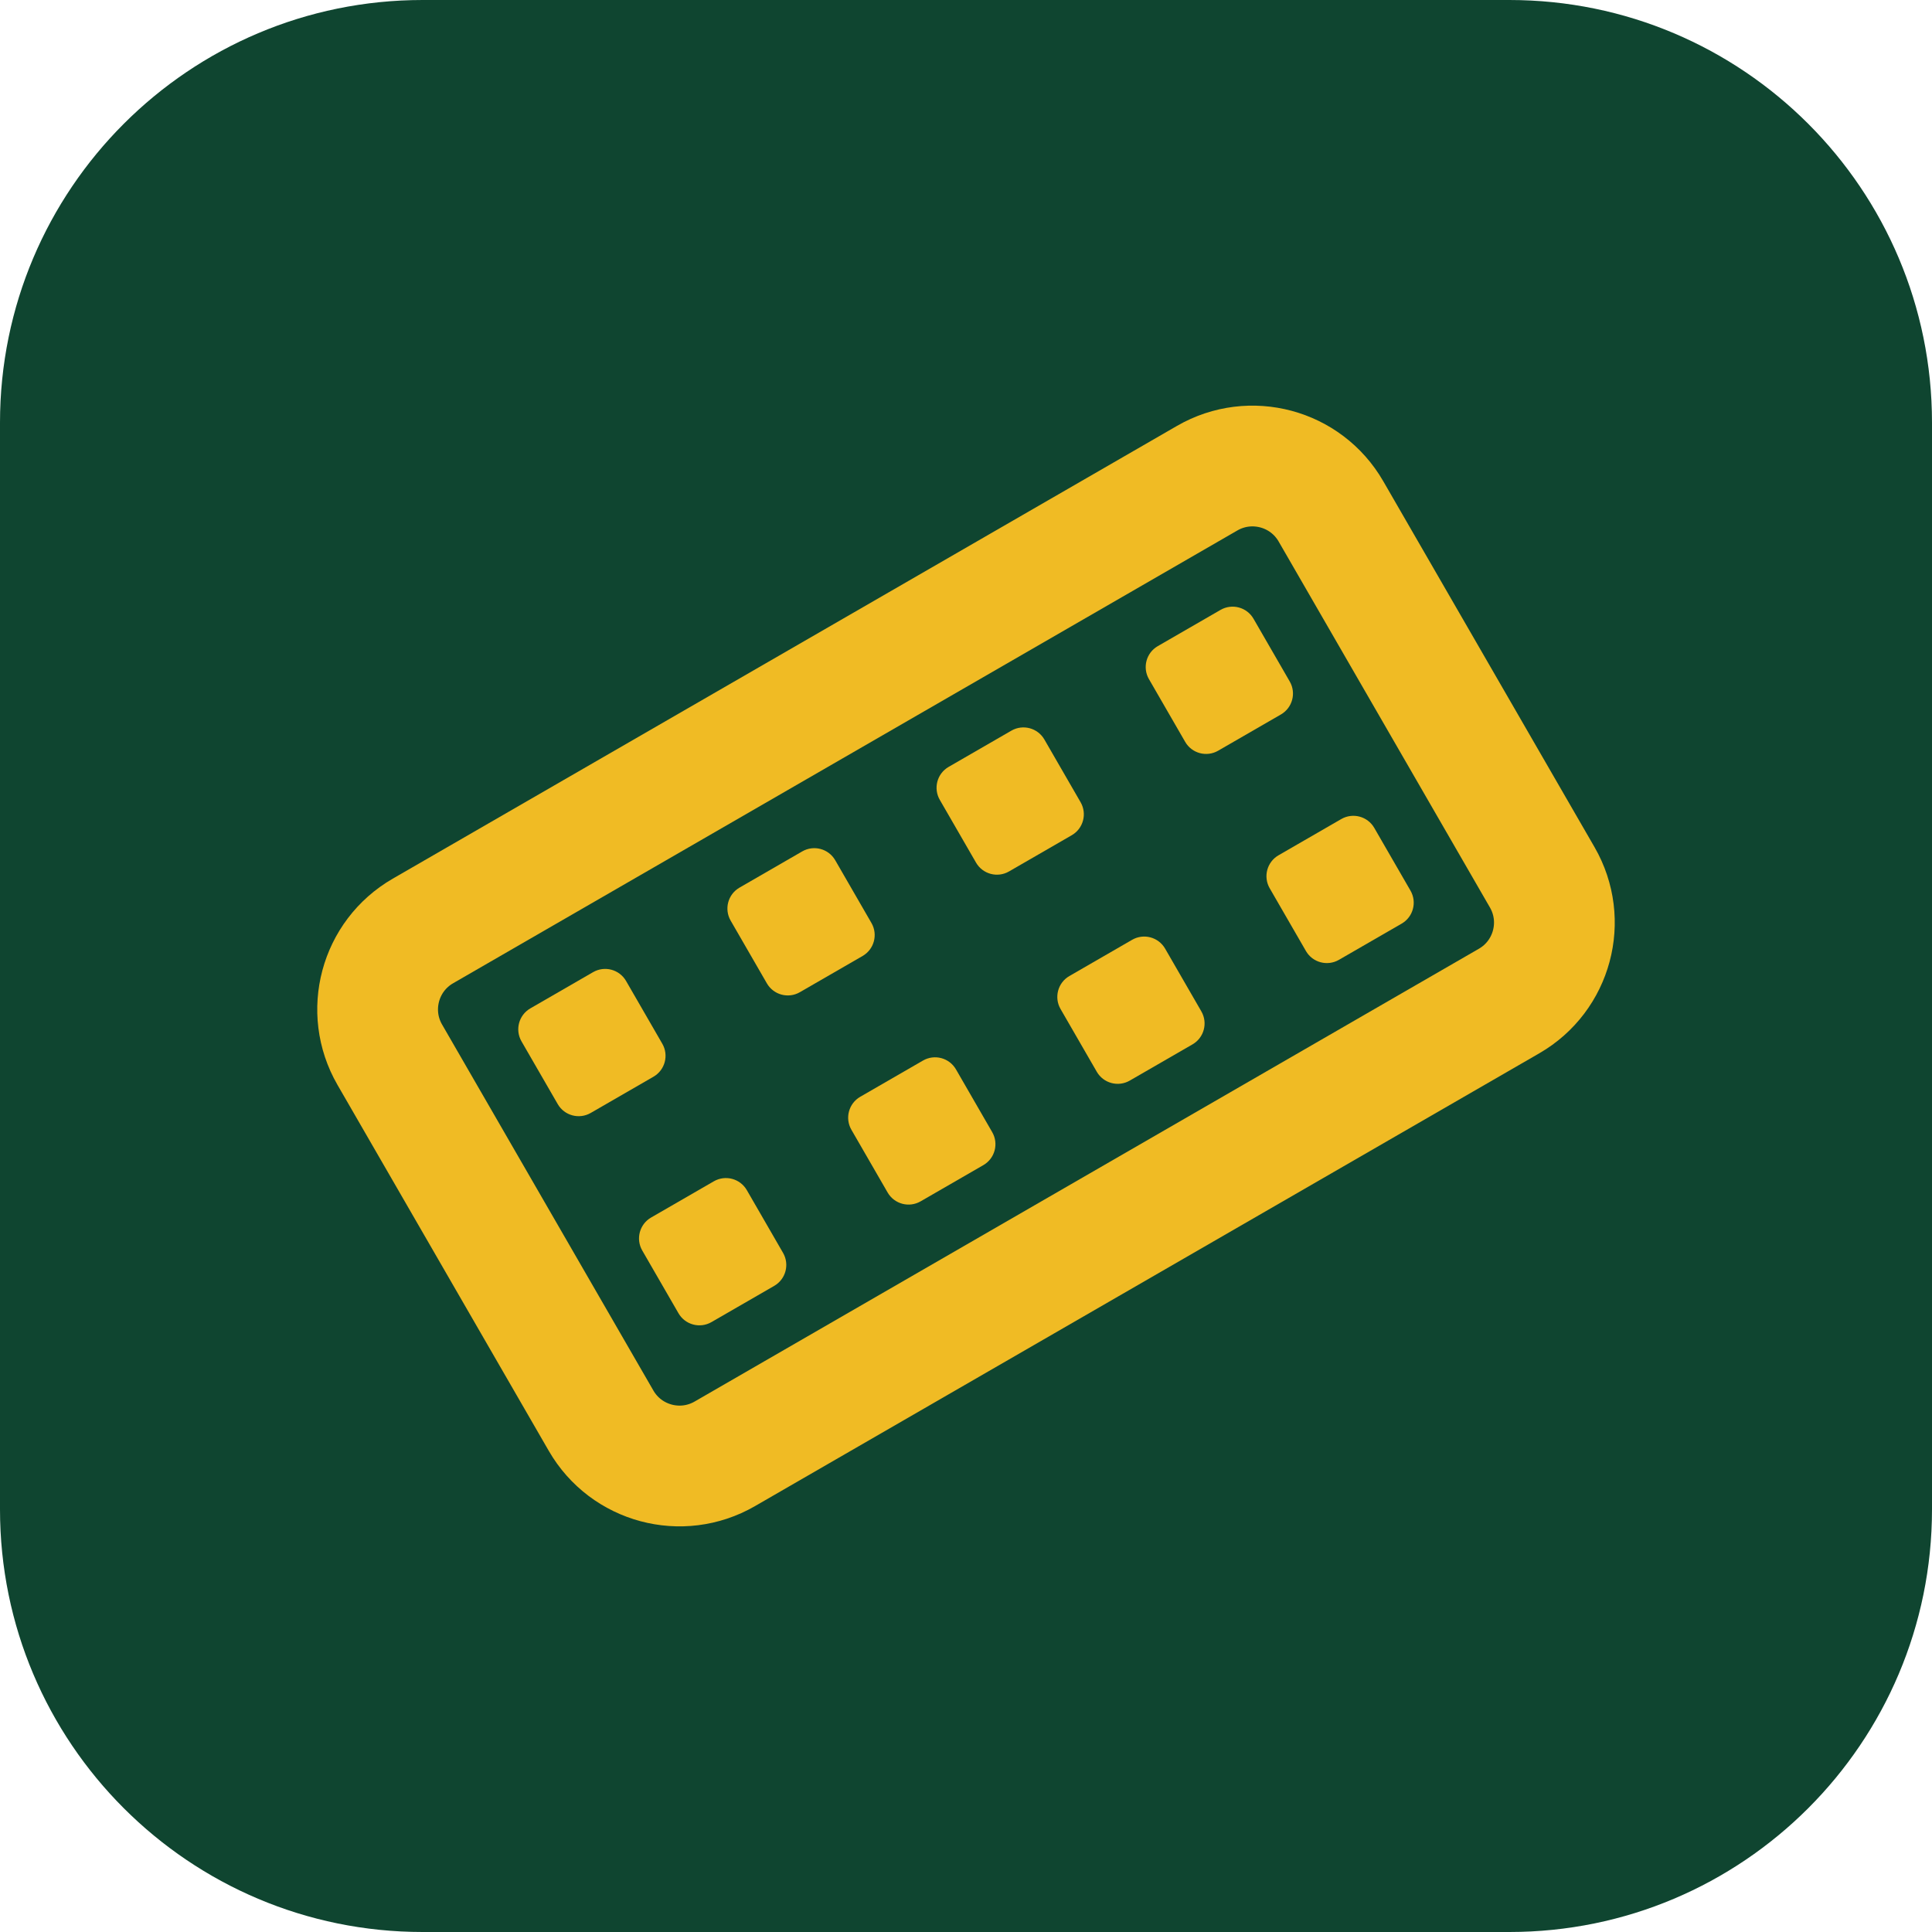
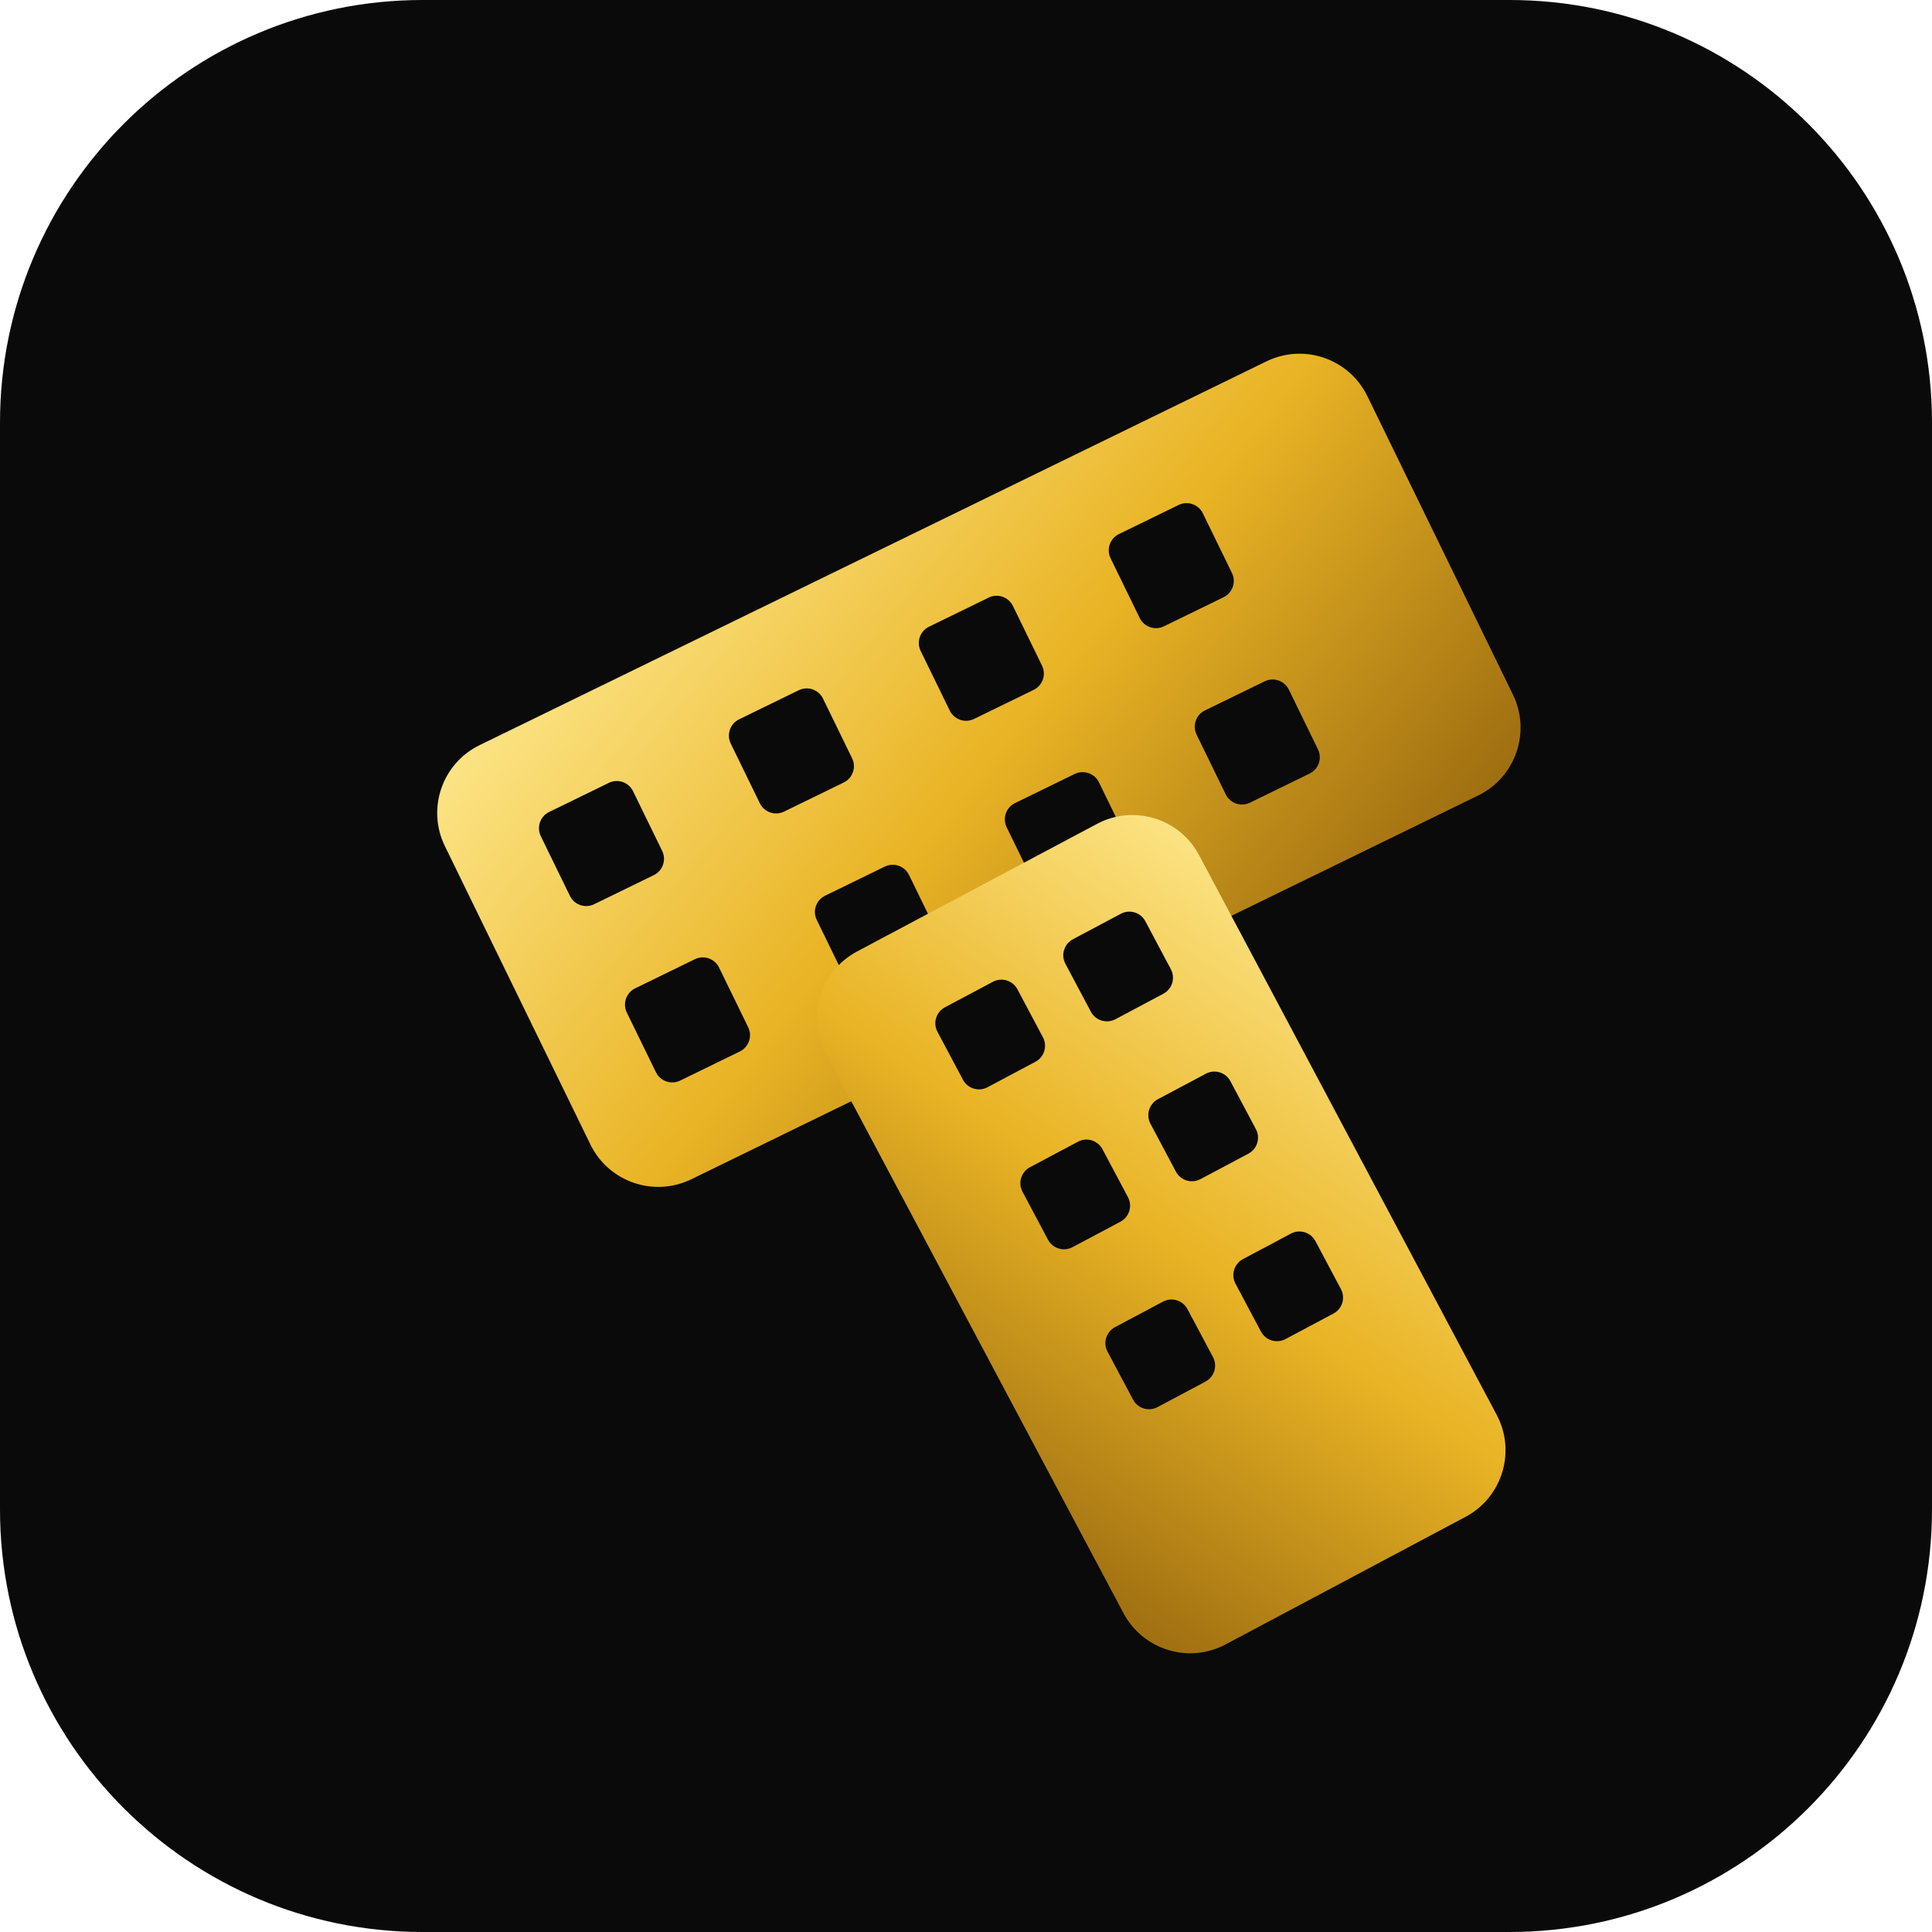
<svg xmlns="http://www.w3.org/2000/svg" viewBox="0 0 64 64">
-   <rect width="64" height="64" rx="14" fill="#0f4530" />
-   <g transform="rotate(-30 32 32)">
-     <rect x="14" y="22" width="36" height="20" rx="3" fill="none" stroke="#f0bb24" stroke-width="4" />
-     <g fill="#f0bb24">
-       <rect x="18" y="26" width="4" height="4" rx="0.8" />
-       <rect x="26" y="26" width="4" height="4" rx="0.8" />
-       <rect x="34" y="26" width="4" height="4" rx="0.8" />
-       <rect x="42" y="26" width="4" height="4" rx="0.8" />
-       <rect x="18" y="34" width="4" height="4" rx="0.8" />
-       <rect x="26" y="34" width="4" height="4" rx="0.8" />
-       <rect x="34" y="34" width="4" height="4" rx="0.8" />
-       <rect x="42" y="34" width="4" height="4" rx="0.8" />
+   <defs>
+     <linearGradient id="g" x1="0" y1="0" x2="1" y2="1">
+       <stop offset="0" stop-color="#fde68a" />
+       <stop offset="0.5" stop-color="#e9b425" />
+       <stop offset="1" stop-color="#9a6a10" />
+     </linearGradient>
+   </defs>
+   <rect width="64" height="64" rx="14" fill="#0a0a0a" />
+   <g transform="rotate(-26 36 26)">
+     <rect x="16" y="16" width="34" height="16" rx="2.5" fill="url(#g)" />
+     <g fill="#0a0a0a">
+       <rect x="19" y="19" width="3.4" height="3.4" rx="0.6" />
+       <rect x="26" y="19" width="3.4" height="3.4" rx="0.6" />
+       <rect x="33" y="19" width="3.4" height="3.4" rx="0.6" />
+       <rect x="40" y="19" width="3.4" height="3.4" rx="0.6" />
+       <rect x="19" y="25.5" width="3.4" height="3.4" rx="0.6" />
+       <rect x="26" y="25.5" width="3.4" height="3.4" rx="0.6" />
+       <rect x="33" y="25.5" width="3.4" height="3.4" rx="0.6" />
+       <rect x="40" y="25.5" width="3.4" height="3.4" rx="0.6" />
+     </g>
+   </g>
+   <g transform="rotate(62 38 40)">
+     <rect x="26" y="33" width="26" height="14" rx="2.5" fill="url(#g)" />
+     <g fill="#0a0a0a">
+       <rect x="29" y="35.6" width="3" height="3" rx="0.6" />
+       <rect x="35" y="35.6" width="3" height="3" rx="0.6" />
+       <rect x="41" y="35.6" width="3" height="3" rx="0.6" />
+       <rect x="29" y="40.4" width="3" height="3" rx="0.6" />
+       <rect x="35" y="40.4" width="3" height="3" rx="0.6" />
+       <rect x="41" y="40.4" width="3" height="3" rx="0.6" />
    </g>
  </g>
</svg>
